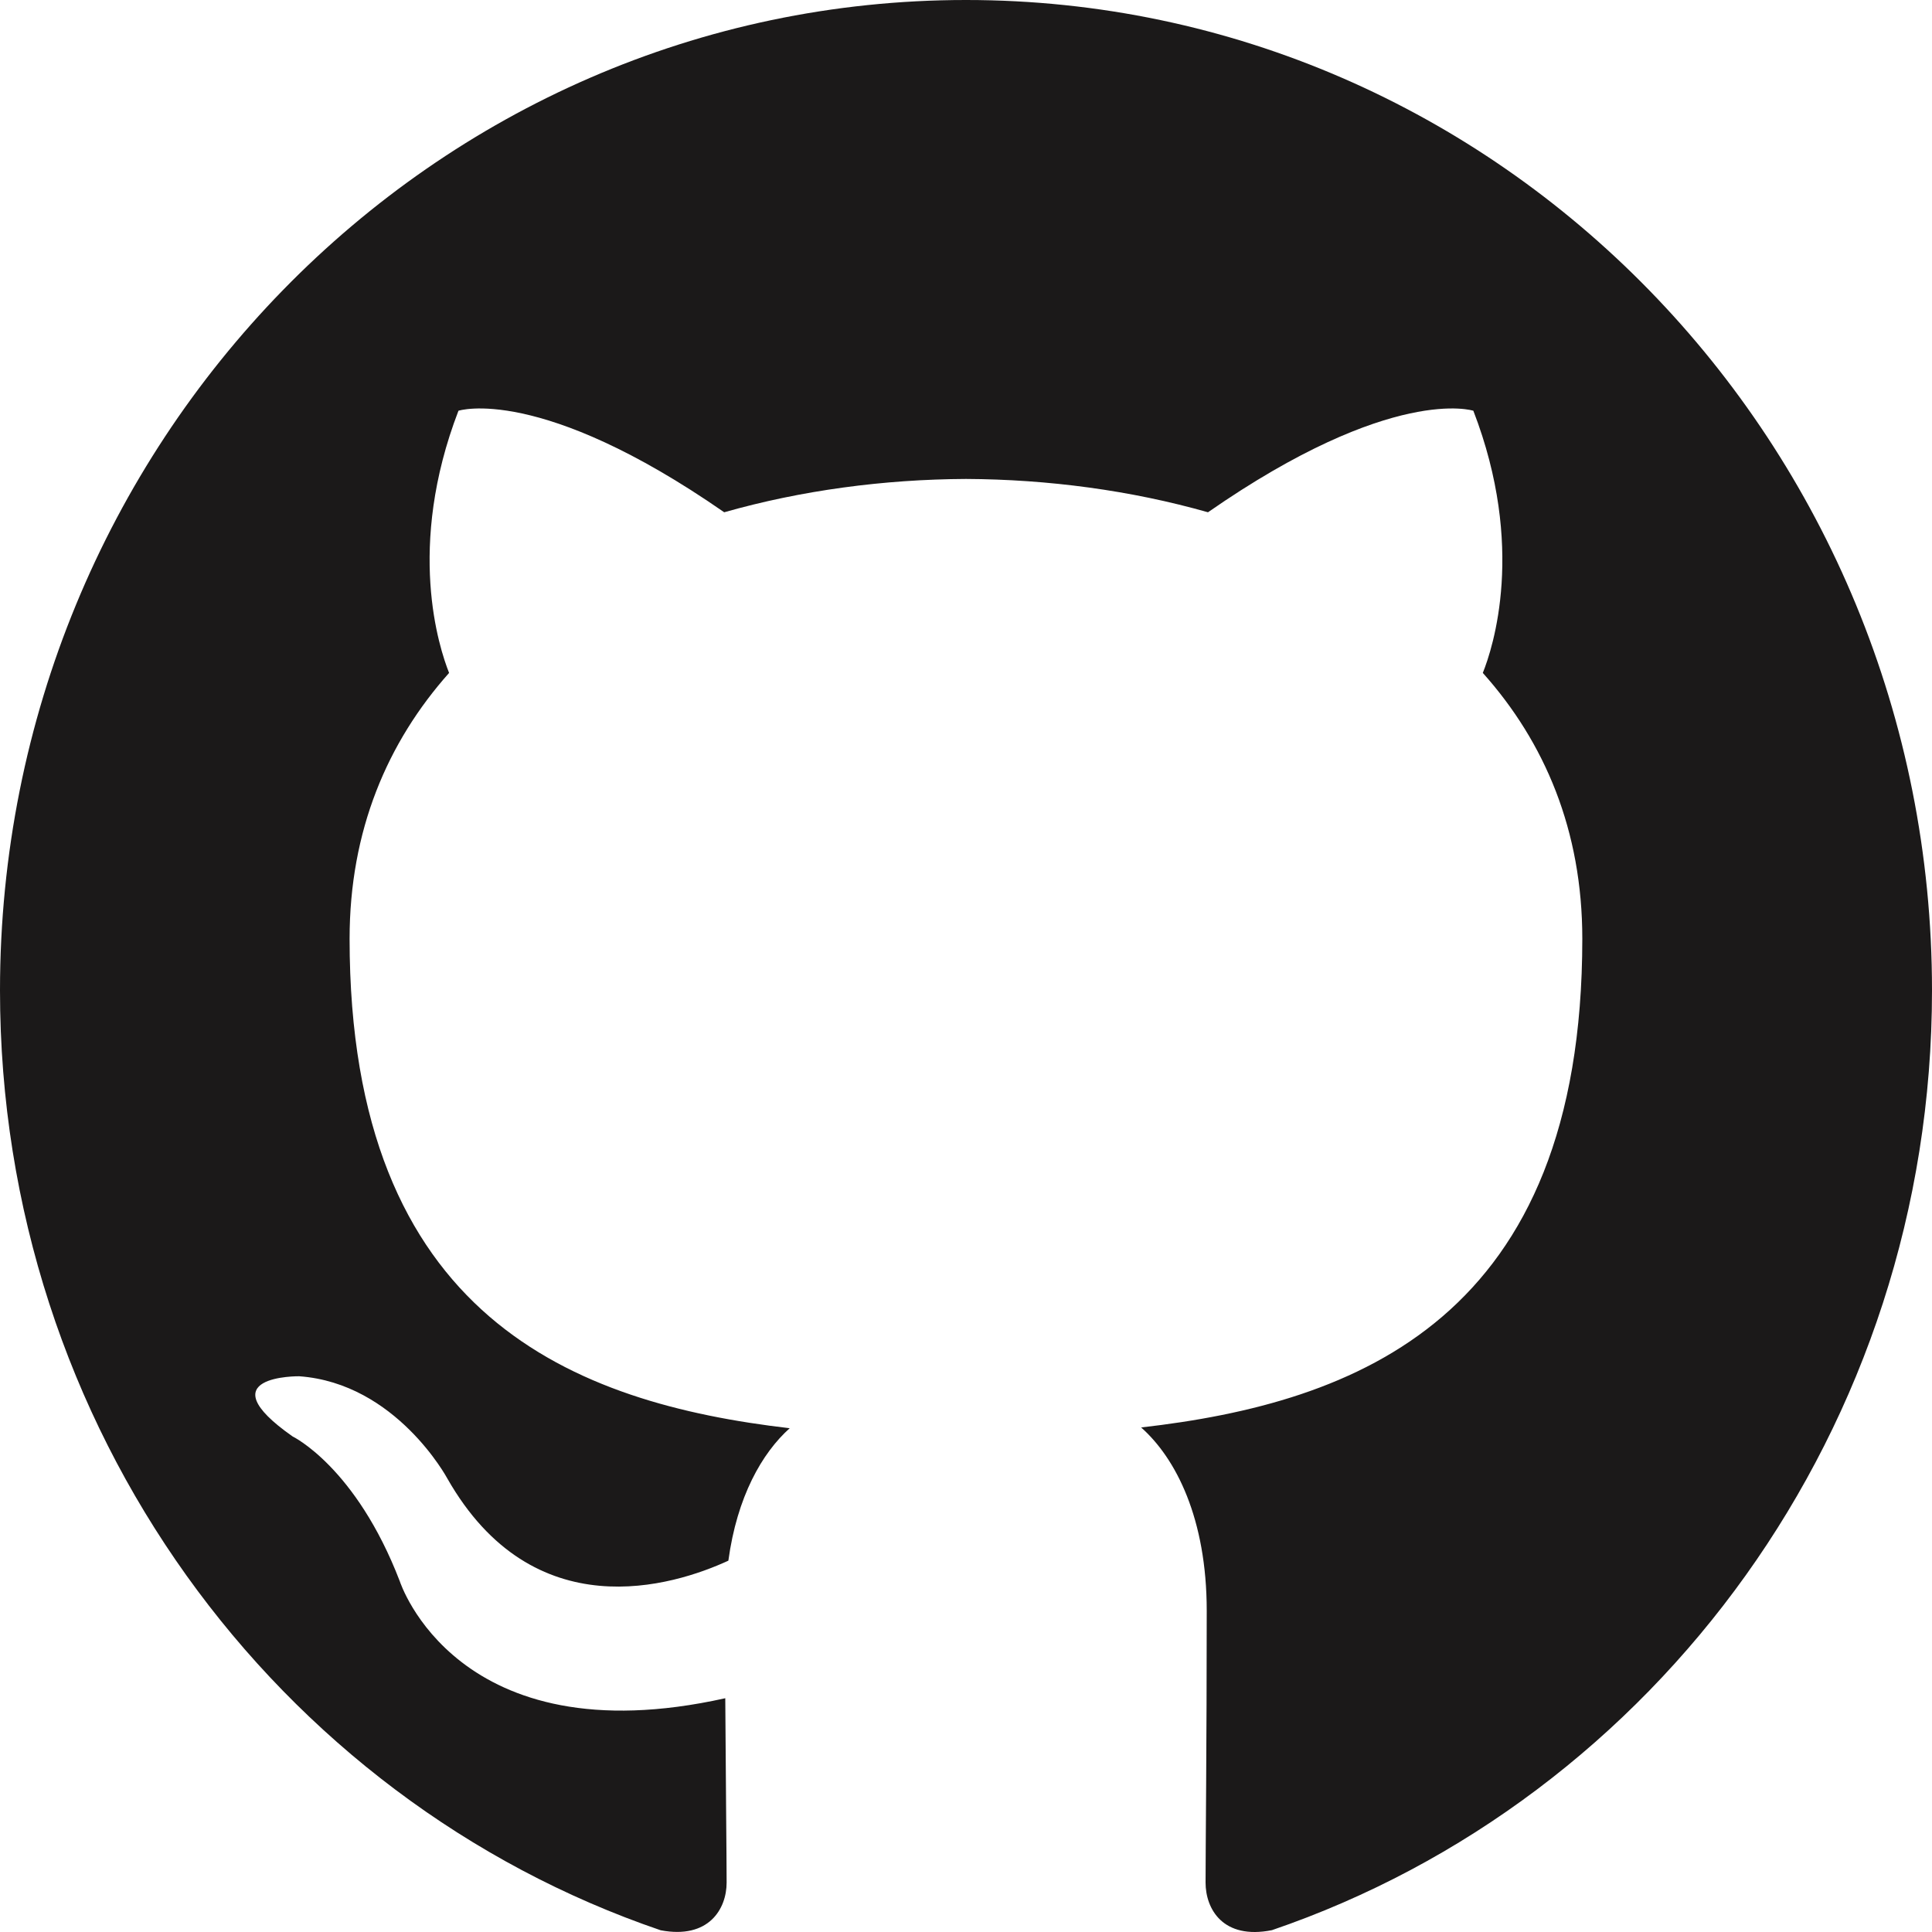
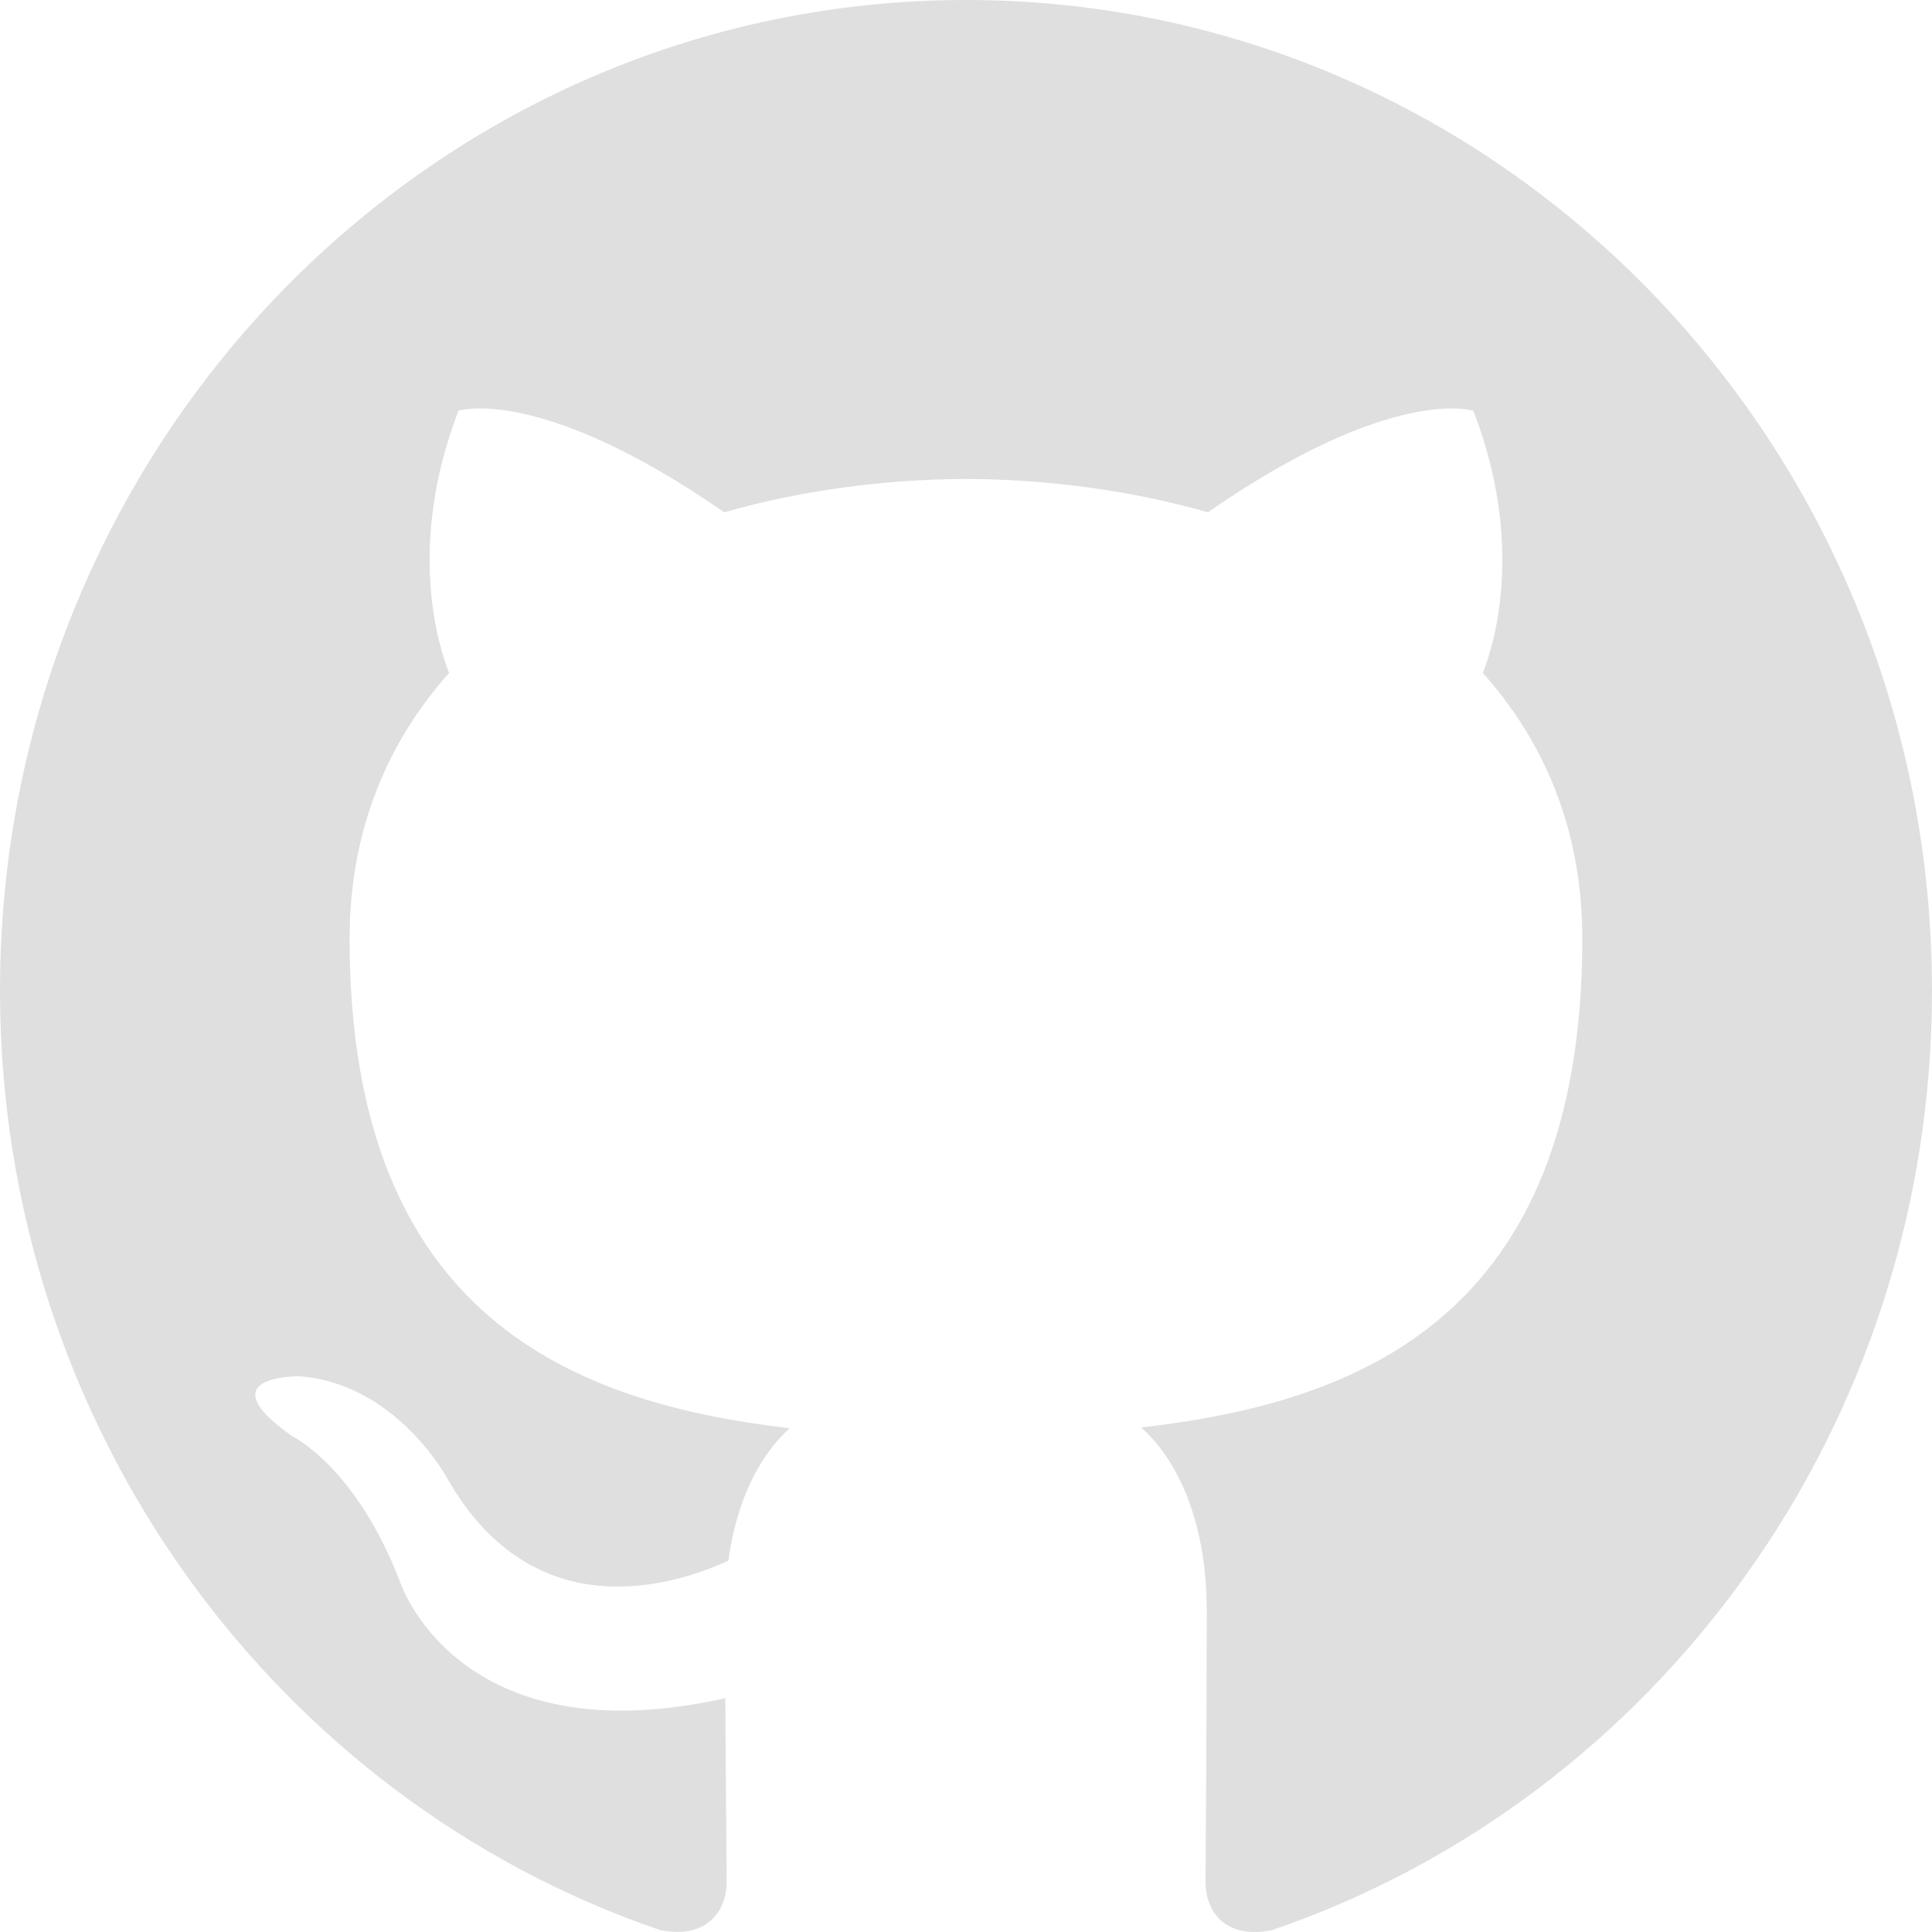
- <svg xmlns="http://www.w3.org/2000/svg" width="40" height="40" viewBox="0 0 40 40" fill="none">
-   <path fill-rule="evenodd" clip-rule="evenodd" d="M20 0C31.046 0 40 9.18 40 20.506C40 29.564 34.276 37.248 26.334 39.962C25.32 40.164 24.96 39.523 24.96 38.977C24.96 38.301 24.984 36.094 24.984 33.35C24.984 31.438 24.344 30.19 23.626 29.554C28.08 29.046 32.76 27.311 32.76 19.436C32.76 17.195 31.984 15.368 30.7 13.932C30.908 13.414 31.594 11.328 30.504 8.504C30.504 8.504 28.828 7.954 25.01 10.606C23.412 10.152 21.7 9.924 20 9.916C18.3 9.924 16.59 10.152 14.994 10.606C11.172 7.954 9.492 8.504 9.492 8.504C8.406 11.328 9.092 13.414 9.298 13.932C8.02 15.368 7.238 17.195 7.238 19.436C7.238 27.291 11.908 29.052 16.35 29.57C15.778 30.082 15.26 30.985 15.08 32.312C13.94 32.836 11.044 33.742 9.26 30.608C9.26 30.608 8.202 28.638 6.194 28.494C6.194 28.494 4.244 28.468 6.058 29.74C6.058 29.74 7.368 30.37 8.278 32.74C8.278 32.74 9.452 36.4 15.016 35.16C15.026 36.874 15.044 38.489 15.044 38.977C15.044 39.52 14.676 40.154 13.678 39.964C5.73 37.254 0 29.566 0 20.506C0 9.18 8.956 0 20 0Z" fill="#1B1919" />
+ <svg xmlns="http://www.w3.org/2000/svg" width="40" height="40" viewBox="0 0 40 40" fill="#ddd">
+   <path fill-rule="evenodd" clip-rule="evenodd" d="M20 0C31.046 0 40 9.18 40 20.506C40 29.564 34.276 37.248 26.334 39.962C25.32 40.164 24.96 39.523 24.96 38.977C24.96 38.301 24.984 36.094 24.984 33.35C24.984 31.438 24.344 30.19 23.626 29.554C28.08 29.046 32.76 27.311 32.76 19.436C32.76 17.195 31.984 15.368 30.7 13.932C30.908 13.414 31.594 11.328 30.504 8.504C30.504 8.504 28.828 7.954 25.01 10.606C23.412 10.152 21.7 9.924 20 9.916C18.3 9.924 16.59 10.152 14.994 10.606C11.172 7.954 9.492 8.504 9.492 8.504C8.406 11.328 9.092 13.414 9.298 13.932C8.02 15.368 7.238 17.195 7.238 19.436C7.238 27.291 11.908 29.052 16.35 29.57C15.778 30.082 15.26 30.985 15.08 32.312C13.94 32.836 11.044 33.742 9.26 30.608C9.26 30.608 8.202 28.638 6.194 28.494C6.194 28.494 4.244 28.468 6.058 29.74C6.058 29.74 7.368 30.37 8.278 32.74C8.278 32.74 9.452 36.4 15.016 35.16C15.026 36.874 15.044 38.489 15.044 38.977C15.044 39.52 14.676 40.154 13.678 39.964C5.73 37.254 0 29.566 0 20.506C0 9.18 8.956 0 20 0Z" fill="#dfdfdf" />
</svg>
